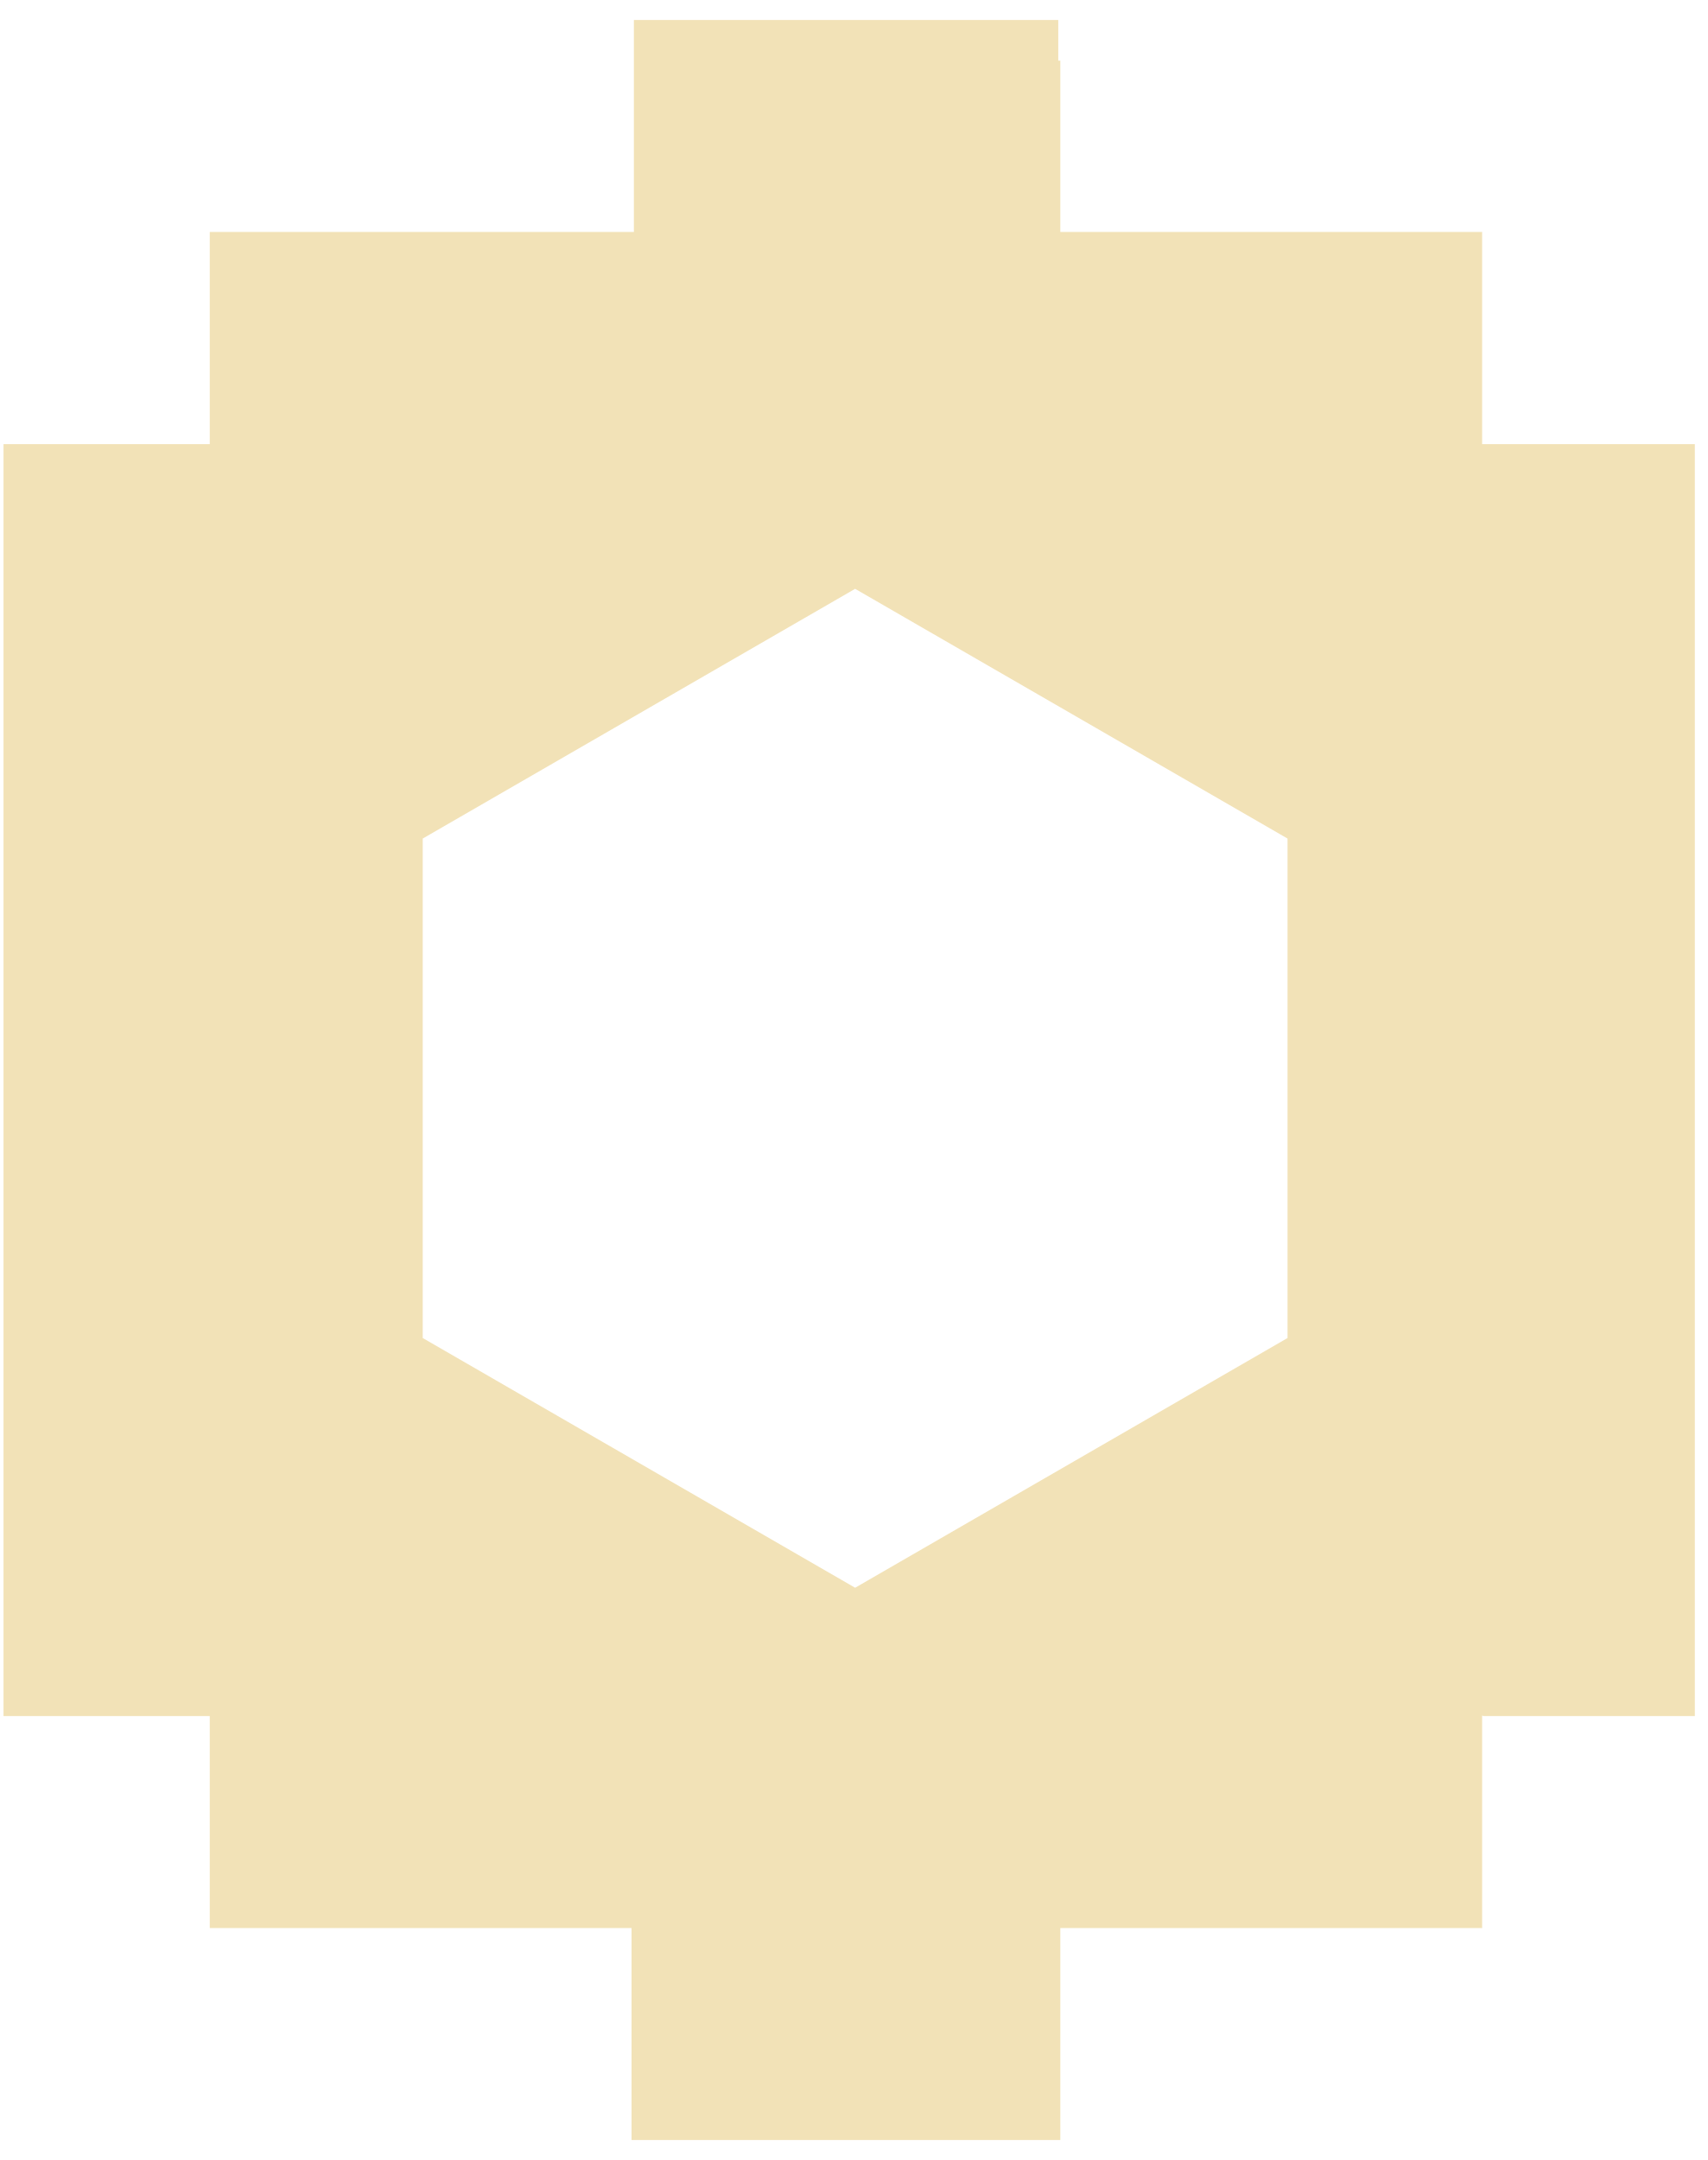
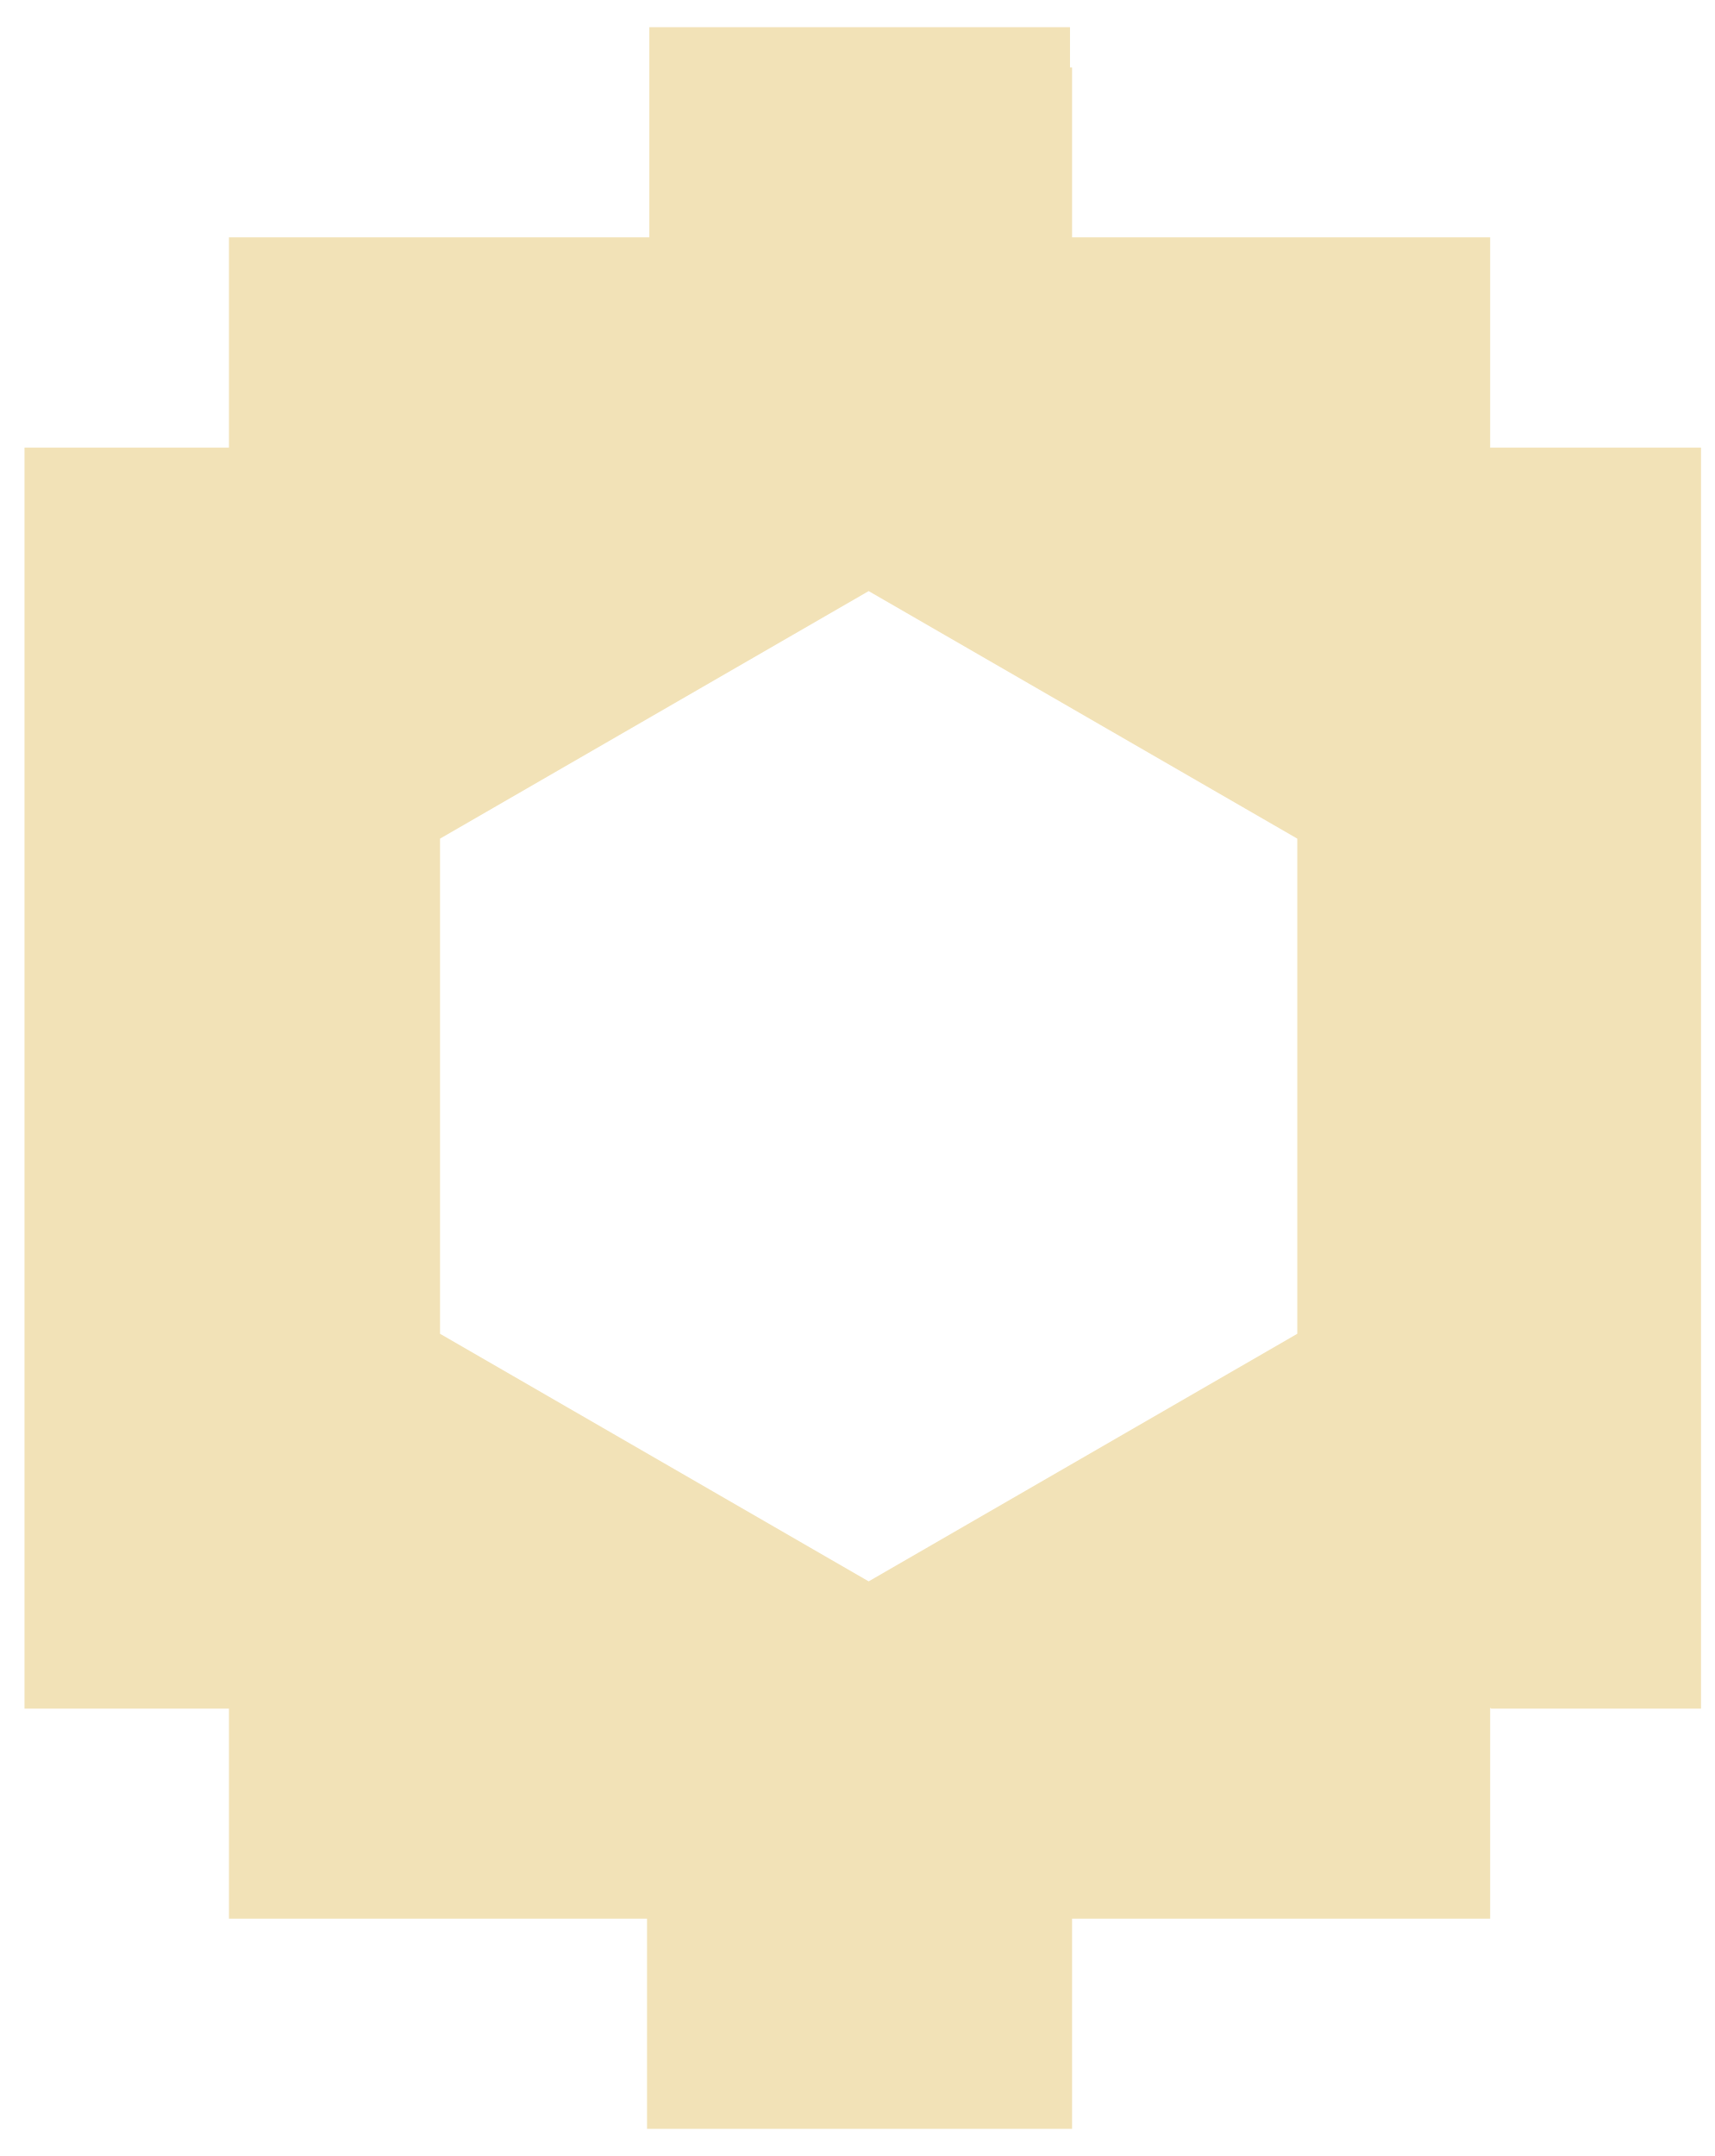
- <svg xmlns="http://www.w3.org/2000/svg" width="68" height="86" viewBox="0 0 68 86" fill="none">
-   <path fill-rule="evenodd" clip-rule="evenodd" d="M42.138 2.414H42.22V9.235H59.015V17.684H67.485V68.326H59.046V68.306H59.015V76.765H42.22V85.204H25.147V76.765H8.352V68.326H0.14V17.684H8.352V9.235H25.24V0.796H42.138V2.414ZM16.832 33.387V53.273L34.049 63.216L51.267 53.273V33.387L34.049 23.444L16.832 33.387Z" fill="#F2E2B7" />
+ <svg xmlns="http://www.w3.org/2000/svg" width="35" height="44" viewBox="0 0 35 44" fill="none">
+   <path fill-rule="evenodd" clip-rule="evenodd" d="M21.841 1.377H21.883V4.843H30.417V9.136H34.721V34.87H30.433V34.859H30.417V39.157H21.883V43.446H13.207V39.157H4.673V34.87H0.5V9.136H4.673V4.843H13.254V0.555H21.841V1.377ZM8.982 17.115V27.22L17.731 32.273L26.48 27.22V17.115L17.731 12.063L8.982 17.115Z" fill="#F2E2B7" />
</svg>
